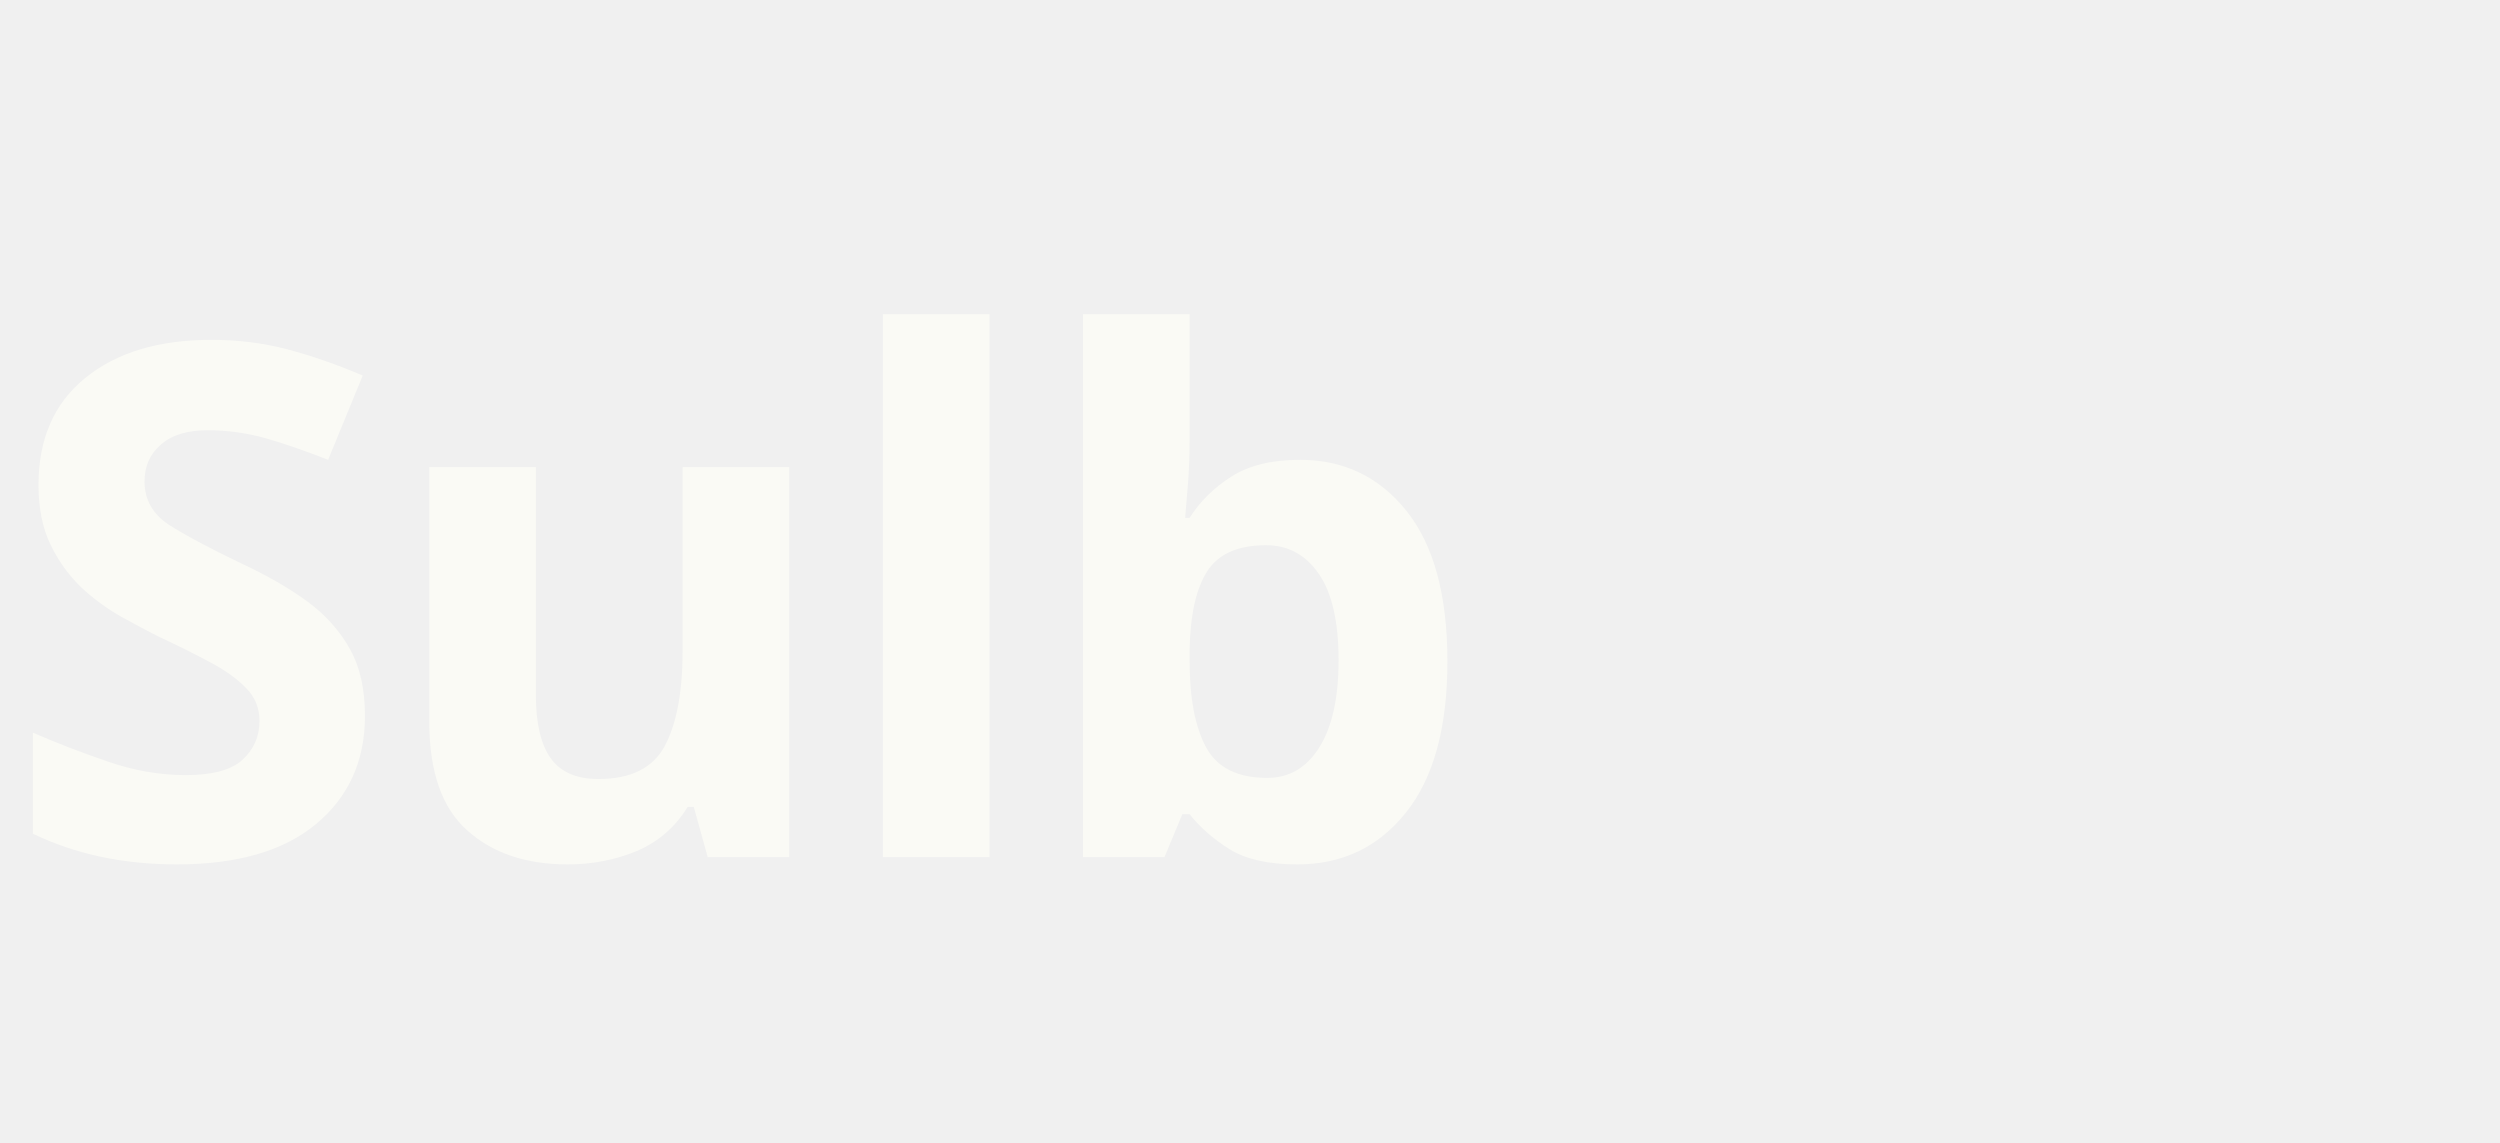
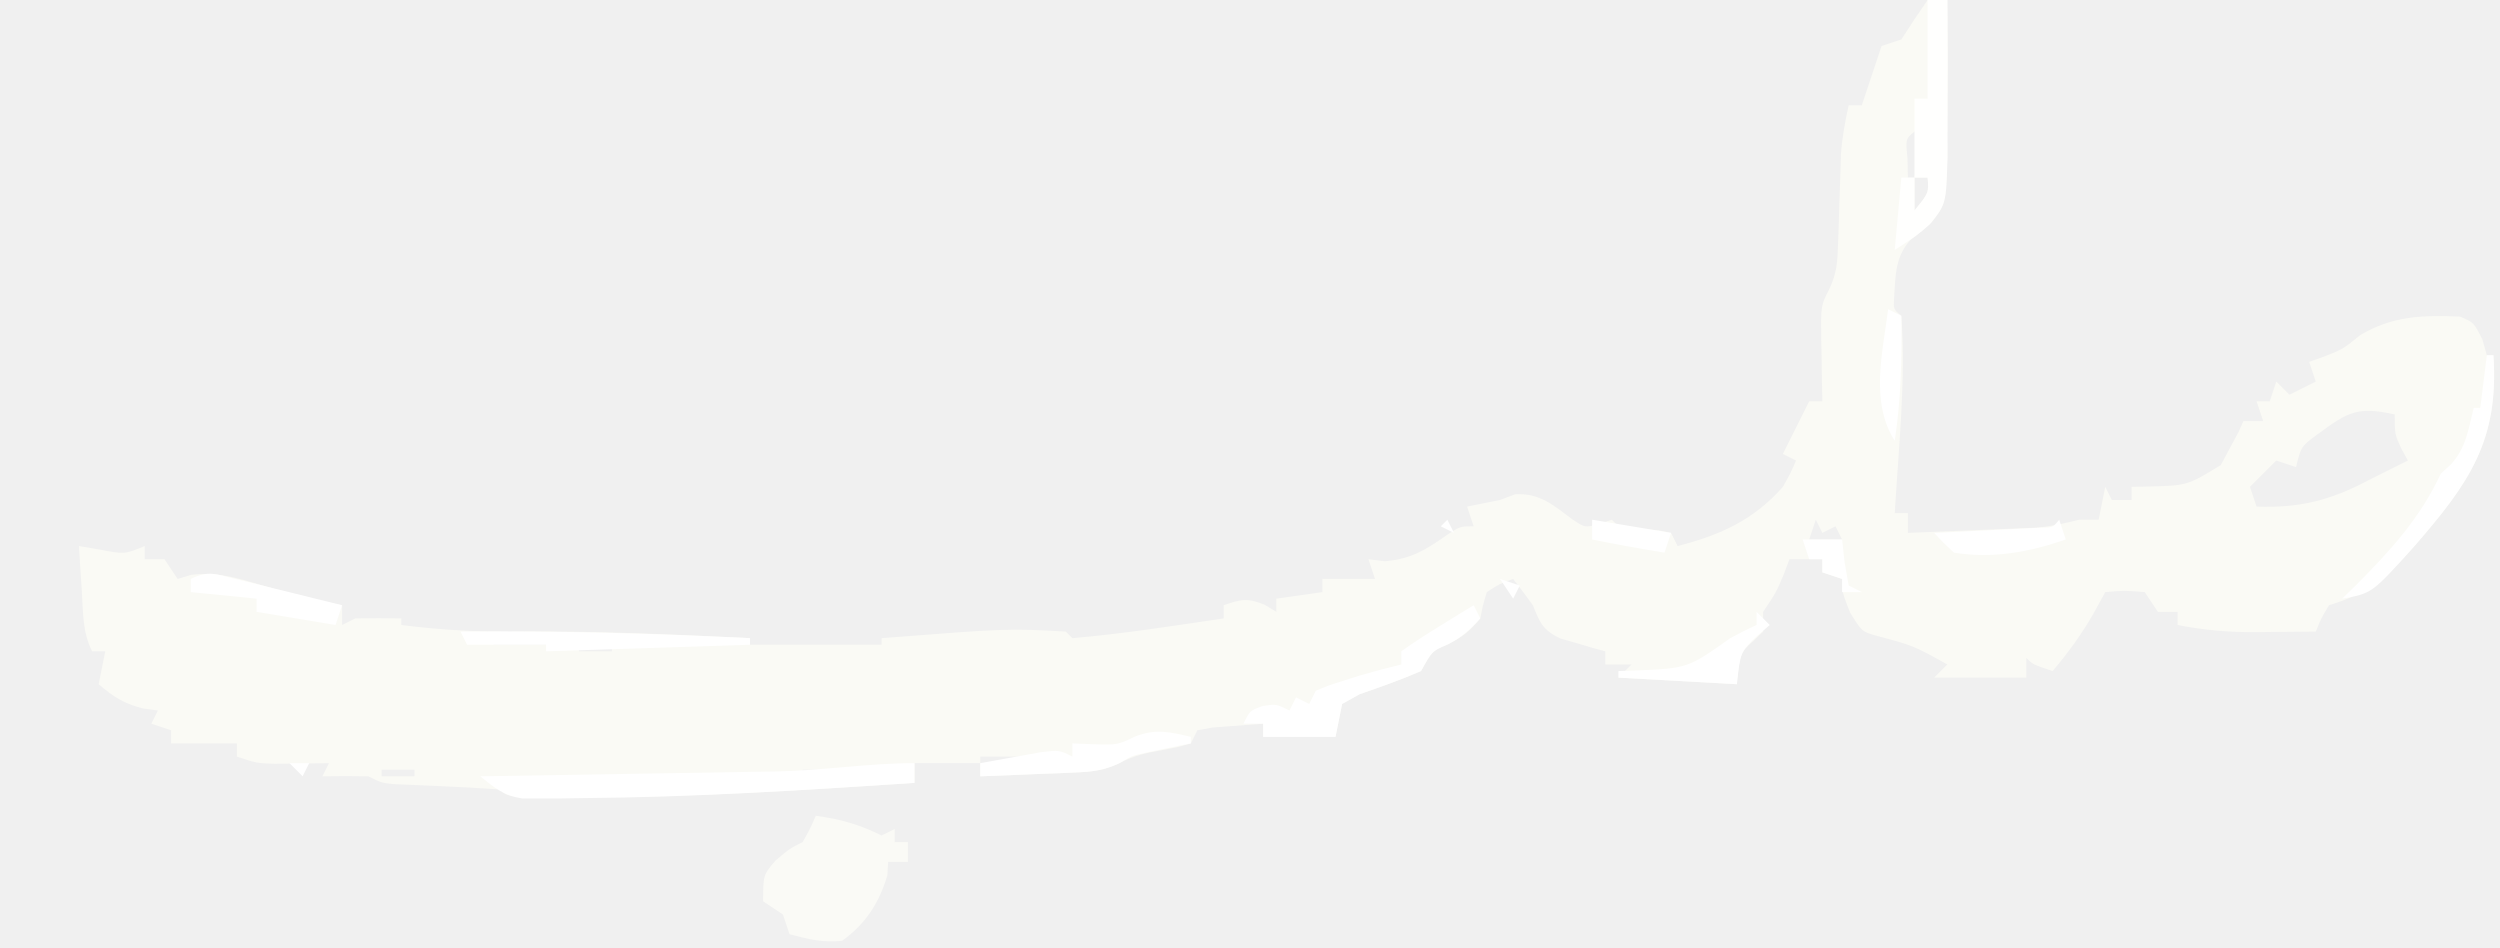
- <svg xmlns="http://www.w3.org/2000/svg" viewBox="0 0 70 32" fill="none">
-   <text x="0" y="24" font-family="system-ui,sans-serif" font-size="20" font-weight="600" letter-spacing="-0.5" fill="#FAFAF5">Sulb</text>
+ <svg xmlns="http://www.w3.org/2000/svg" version="1.1" width="380" height="144">
+   <path d="M0 0 C0.99 0 1.98 0 3 0 C3.059 6.668 3.056 13.332 3 20 C2.996 21.25 2.992 22.501 2.988 23.789 C2.72 31.084 2.72 31.084 0.633 33.738 C-0.431 34.683 -1.518 35.603 -2.629 36.492 C-4.928 39.021 -4.874 41.846 -5.09 45.145 C-5.208 47.017 -5.208 47.017 -4 48 C-3.283 57.909 -4.425 68.098 -5 78 C-4.34 78 -3.68 78 -3 78 C-3 78.99 -3 79.98 -3 81 C0.584 80.861 4.167 80.713 7.75 80.562 C8.766 80.523 9.782 80.484 10.828 80.443 C11.808 80.401 12.787 80.36 13.797 80.316 C14.698 80.28 15.598 80.243 16.526 80.205 C18.802 80.016 20.797 79.568 23 79 C23.99 79 24.98 79 26 79 C26.33 77.35 26.66 75.7 27 74 C27.33 74.66 27.66 75.32 28 76 C28.99 76 29.98 76 31 76 C31 75.34 31 74.68 31 74 C31.748 73.986 32.495 73.972 33.266 73.957 C39.47 73.815 39.47 73.815 44.562 70.688 C45.274 69.357 45.274 69.357 46 68 C46.413 67.237 46.825 66.474 47.25 65.688 C47.498 65.131 47.745 64.574 48 64 C48.99 64 49.98 64 51 64 C50.67 63.01 50.34 62.02 50 61 C50.66 61 51.32 61 52 61 C52.33 60.01 52.66 59.02 53 58 C53.66 58.66 54.32 59.32 55 60 C56.98 59.01 56.98 59.01 59 58 C58.67 57.01 58.34 56.02 58 55 C58.701 54.752 59.403 54.505 60.125 54.25 C63.107 53.085 63.107 53.085 65.75 50.938 C70.681 47.998 75.297 47.885 80.938 48.125 C83 49 83 49 84.312 51.562 C84.539 52.367 84.766 53.171 85 54 C85.33 54 85.66 54 86 54 C86.858 66.968 82.33 73.389 74 83 C69.886 87.683 67.061 90.168 61 92 C59.812 93.996 59.812 93.996 59 96 C56.625 96.027 54.25 96.047 51.875 96.062 C50.877 96.075 50.877 96.075 49.859 96.088 C45.793 96.108 41.988 95.789 38 95 C38 94.34 38 93.68 38 93 C37.01 93 36.02 93 35 93 C34.34 92.01 33.68 91.02 33 90 C29.916 89.75 29.916 89.75 27 90 C26.134 91.578 26.134 91.578 25.25 93.188 C23.434 96.379 21.38 99.195 19 102 C16 101 16 101 15 100 C15 100.99 15 101.98 15 103 C10.38 103 5.76 103 1 103 C1.66 102.34 2.32 101.68 3 101 C-2.169 98.13 -2.169 98.13 -7.812 96.625 C-10 96 -10 96 -11.812 93.062 C-13 90 -13 90 -13 88 C-13.99 87.67 -14.98 87.34 -16 87 C-16 86.34 -16 85.68 -16 85 C-17.65 85 -19.3 85 -21 85 C-21.289 85.763 -21.578 86.526 -21.875 87.312 C-23 90 -23 90 -25 93 C-25 93.99 -25 94.98 -25 96 C-25.474 96.454 -25.949 96.907 -26.438 97.375 C-28.515 99.244 -28.515 99.244 -29 104 C-34.94 103.67 -40.88 103.34 -47 103 C-46.34 102.34 -45.68 101.68 -45 101 C-46.32 101 -47.64 101 -49 101 C-49 100.34 -49 99.68 -49 99 C-49.626 98.83 -50.253 98.66 -50.898 98.484 C-52.124 98.121 -52.124 98.121 -53.375 97.75 C-54.187 97.518 -54.999 97.286 -55.836 97.047 C-58.5 95.758 -58.922 94.695 -60 92 C-60.976 90.649 -61.97 89.311 -63 88 C-65.016 88.716 -65.016 88.716 -67 90 C-67.591 91.946 -67.591 91.946 -68 94 C-69.56 95.932 -70.823 96.914 -73.062 98 C-75.332 98.973 -75.332 98.973 -77 102 C-80.07 103.335 -83.188 104.419 -86.348 105.523 C-87.223 106.011 -88.098 106.498 -89 107 C-89.33 108.65 -89.66 110.3 -90 112 C-93.63 112 -97.26 112 -101 112 C-101 111.34 -101 110.68 -101 110 C-102.647 110.114 -104.292 110.241 -105.938 110.375 C-106.854 110.445 -107.771 110.514 -108.715 110.586 C-109.469 110.723 -110.223 110.859 -111 111 C-111.33 111.66 -111.66 112.32 -112 113 C-113.926 113.562 -113.926 113.562 -116.312 114 C-118.734 114.448 -120.69 114.832 -122.861 116.009 C-125.235 117.109 -126.944 117.309 -129.547 117.414 C-130.391 117.453 -131.236 117.491 -132.105 117.531 C-132.978 117.562 -133.851 117.593 -134.75 117.625 C-135.638 117.664 -136.526 117.702 -137.441 117.742 C-139.627 117.836 -141.813 117.922 -144 118 C-144 117.34 -144 116.68 -144 116 C-147.3 116 -150.6 116 -154 116 C-154 116.99 -154 117.98 -154 119 C-170.868 120.112 -187.714 121.197 -204.625 121.188 C-205.767 121.188 -206.909 121.189 -208.085 121.189 C-215.864 121.136 -215.864 121.136 -217 120 C-219.983 119.788 -222.951 119.624 -225.938 119.5 C-227.593 119.431 -229.248 119.358 -230.902 119.281 C-231.64 119.251 -232.377 119.221 -233.136 119.189 C-235 119 -235 119 -237 118 C-239.333 117.96 -241.667 117.957 -244 118 C-243.67 117.34 -243.34 116.68 -243 116 C-243.759 116.012 -244.519 116.023 -245.301 116.035 C-246.295 116.044 -247.289 116.053 -248.312 116.062 C-249.299 116.074 -250.285 116.086 -251.301 116.098 C-254 116 -254 116 -257 115 C-257 114.34 -257 113.68 -257 113 C-260.3 113 -263.6 113 -267 113 C-267 112.34 -267 111.68 -267 111 C-267.99 110.67 -268.98 110.34 -270 110 C-269.505 109.01 -269.505 109.01 -269 108 C-269.743 107.897 -270.485 107.794 -271.25 107.688 C-274.17 106.957 -275.732 105.932 -278 104 C-277.67 102.35 -277.34 100.7 -277 99 C-277.66 99 -278.32 99 -279 99 C-280.481 96.038 -280.353 93.165 -280.562 89.875 C-280.646 88.594 -280.73 87.312 -280.816 85.992 C-280.877 85.005 -280.938 84.017 -281 83 C-279.36 83.278 -279.36 83.278 -277.688 83.562 C-274.064 84.258 -274.064 84.258 -271 83 C-271 83.66 -271 84.32 -271 85 C-270.01 85 -269.02 85 -268 85 C-267.34 85.99 -266.68 86.98 -266 88 C-264.995 87.694 -264.995 87.694 -263.969 87.383 C-260.173 86.893 -257.099 87.799 -253.5 88.875 C-249.355 90.065 -245.249 91.232 -241 92 C-241 92.99 -241 93.98 -241 95 C-240.34 94.67 -239.68 94.34 -239 94 C-236.667 93.96 -234.333 93.957 -232 94 C-232 94.33 -232 94.66 -232 95 C-225.917 95.773 -220.062 96.096 -213.938 96 C-202.274 95.901 -190.647 96.433 -179 97 C-179 97.33 -179 97.66 -179 98 C-172.4 98 -165.8 98 -159 98 C-159 97.67 -159 97.34 -159 97 C-139.823 95.515 -139.823 95.515 -131 96 C-130.67 96.33 -130.34 96.66 -130 97 C-122.295 96.347 -114.649 95.121 -107 94 C-107 93.34 -107 92.68 -107 92 C-104.394 91.069 -103.358 90.851 -100.75 91.938 C-100.172 92.288 -99.595 92.639 -99 93 C-99 92.34 -99 91.68 -99 91 C-95.535 90.505 -95.535 90.505 -92 90 C-92 89.34 -92 88.68 -92 88 C-89.36 88 -86.72 88 -84 88 C-84.33 87.01 -84.66 86.02 -85 85 C-84.175 85.103 -83.35 85.206 -82.5 85.312 C-78.278 84.936 -76.148 83.475 -72.734 81.094 C-71 80 -71 80 -69 80 C-69.33 79.01 -69.66 78.02 -70 77 C-68.333 76.667 -66.667 76.333 -65 76 C-64.237 75.711 -63.474 75.422 -62.688 75.125 C-58.885 74.948 -56.949 76.747 -53.965 78.969 C-52.036 80.24 -52.036 80.24 -49.816 79.594 C-49.217 79.398 -48.618 79.202 -48 79 C-47.67 79.33 -47.34 79.66 -47 80 C-44.941 80.28 -42.883 80.447 -40.812 80.621 C-40.214 80.746 -39.616 80.871 -39 81 C-38.67 81.66 -38.34 82.32 -38 83 C-31.531 81.328 -26.487 79.083 -22 74 C-20.821 71.898 -20.821 71.898 -20 70 C-20.66 69.67 -21.32 69.34 -22 69 C-20.68 66.36 -19.36 63.72 -18 61 C-17.34 61 -16.68 61 -16 61 C-16.023 59.964 -16.046 58.927 -16.07 57.859 C-16.089 56.49 -16.107 55.12 -16.125 53.75 C-16.142 53.068 -16.159 52.386 -16.176 51.684 C-16.227 46.442 -16.227 46.442 -15.011 44.071 C-13.825 41.642 -13.703 39.885 -13.621 37.191 C-13.587 36.279 -13.553 35.367 -13.518 34.428 C-13.491 33.482 -13.465 32.537 -13.438 31.562 C-13.377 29.689 -13.314 27.815 -13.246 25.941 C-13.21 24.699 -13.21 24.699 -13.174 23.432 C-12.992 20.887 -12.55 18.489 -12 16 C-11.34 16 -10.68 16 -10 16 C-9.691 15.072 -9.381 14.144 -9.062 13.188 C-8.375 11.125 -7.688 9.062 -7 7 C-5.515 6.505 -5.515 6.505 -4 6 C-3.34 4.989 -2.68 3.979 -2 2.938 C-1.34 1.968 -0.68 0.999 0 0 Z M0 7 C1 11 1 11 1 11 Z M-1 11 C0 15 0 15 0 15 Z M-1 17 C0 20 0 20 0 20 Z M-2 20 C-3.356 21.125 -3.356 21.125 -3.062 24.062 C-3.042 25.032 -3.021 26.001 -3 27 C-2.67 27 -2.34 27 -2 27 C-1.67 24.69 -1.34 22.38 -1 20 C-1.33 20 -1.66 20 -2 20 Z M-2 27 C-2 28.65 -2 30.3 -2 32 C0.185 29.324 0.185 29.324 0 27 C-0.66 27 -1.32 27 -2 27 Z M-4 29 C-3 31 -3 31 -3 31 Z M-6 51 C-5 53 -5 53 -5 53 Z M-7 59 C-6 63 -6 63 -6 63 Z M59.375 65.938 C56.768 67.848 56.768 67.848 56 71 C55.01 70.67 54.02 70.34 53 70 C51.68 71.32 50.36 72.64 49 74 C49.33 74.99 49.66 75.98 50 77 C56.501 77.26 61.304 76.026 67 73 C69 72 71 71 73 70 C72.67 69.402 72.34 68.804 72 68.188 C71 66 71 66 71 63 C65.415 61.759 63.942 62.567 59.375 65.938 Z M-7 65 C-6 67 -6 67 -6 67 Z M82 65 C83 67 83 67 83 67 Z M-19 66 C-18 68 -18 68 -18 68 Z M73 66 C74 69 74 69 74 69 Z M81 67 C82 69 82 69 82 69 Z M80 69 C81 71 81 71 81 71 Z M-15 75 C-14 77 -14 77 -14 77 Z M-17 79 C-17.33 79.99 -17.66 80.98 -18 82 C-16.35 82 -14.7 82 -13 82 C-13.33 81.34 -13.66 80.68 -14 80 C-14.99 80.495 -14.99 80.495 -16 81 C-16.33 80.34 -16.66 79.68 -17 79 Z M-13 83 C-12 86 -12 86 -12 86 Z M-12 86 C-11 89 -11 89 -11 89 Z M-218 97 C-218 97.33 -218 97.66 -218 98 C-215.03 98 -212.06 98 -209 98 C-209 97.67 -209 97.34 -209 97 C-211.97 97 -214.94 97 -218 97 Z M-205 98 C-205 98.33 -205 98.66 -205 99 C-203.35 99 -201.7 99 -200 99 C-200 98.67 -200 98.34 -200 98 C-201.65 98 -203.3 98 -205 98 Z M-127 113 C-123 114 -123 114 -123 114 Z M-144 115 C-144 115.33 -144 115.66 -144 116 C-141.36 116 -138.72 116 -136 116 C-136 115.67 -136 115.34 -136 115 C-138.64 115 -141.28 115 -144 115 Z M-235 117 C-235 117.33 -235 117.66 -235 118 C-233.35 118 -231.7 118 -230 118 C-230 117.67 -230 117.34 -230 117 C-231.65 117 -233.3 117 -235 117 Z M-171 117 C-171 117.33 -171 117.66 -171 118 C-169.35 118 -167.7 118 -166 118 C-166 117.67 -166 117.34 -166 117 C-167.65 117 -169.3 117 -171 117 Z " fill="#FAFAF5" transform="translate(293,0)" />
+   <path d="M0 0 C3.775 0.515 6.617 1.309 10 3 C10.66 2.67 11.32 2.34 12 2 C12 2.66 12 3.32 12 4 C12.66 4 13.32 4 14 4 C14 4.99 14 5.98 14 7 C13.01 7 12.02 7 11 7 C10.959 7.681 10.918 8.361 10.875 9.062 C9.623 13.264 7.592 16.419 4 19 C0.979 19.309 -1 18.776 -4 18 C-4.33 17.01 -4.66 16.02 -5 15 C-5.99 14.34 -6.98 13.68 -8 13 C-8 9 -8 9 -6.125 6.812 C-4 5 -4 5 -2 4 C-0.866 1.983 -0.866 1.983 0 0 Z " fill="#FAFAF6" transform="translate(124,124)" />
+   <path d="M0 0 C0 0.99 0 1.98 0 3 C-16.799 4.108 -33.598 5.191 -50.438 5.312 C-52.113 5.339 -52.113 5.339 -53.822 5.365 C-54.849 5.365 -55.875 5.364 -56.934 5.363 C-58.265 5.368 -58.265 5.368 -59.623 5.372 C-62.477 4.925 -63.772 3.777 -66 2 C-65.341 1.99 -64.682 1.979 -64.004 1.969 C-57.125 1.86 -50.247 1.746 -43.368 1.628 C-40.804 1.584 -38.239 1.543 -35.675 1.503 C-31.981 1.445 -28.287 1.381 -24.594 1.316 C-22.884 1.291 -22.884 1.291 -21.14 1.266 C-14.061 1.135 -7.041 0 0 0 Z " fill="#FFFFFF" transform="translate(139,116)" />
+   <path d="M0 0 C0.99 0 1.98 0 3 0 C3.052 5.833 3.065 11.662 3.017 17.495 C3.003 19.593 3.01 21.691 3.023 23.789 C2.824 30.958 2.824 30.958 0.375 34.055 C-1.562 35.75 -1.562 35.75 -5 38 C-4.67 34.37 -4.34 30.74 -4 27 C-3.34 27 -2.68 27 -2 27 C-2 23.04 -2 19.08 -2 15 C-1.34 15 -0.68 15 0 15 C0 10.05 0 5.1 0 0 Z M-1 17 C0 20 0 20 0 20 Z M-2 27 C-2 28.65 -2 30.3 -2 32 C0.185 29.324 0.185 29.324 0 27 C-0.66 27 -1.32 27 -2 27 Z " fill="#FFFFFE" transform="translate(293,0)" />
+   <path d="M0 0 C0.495 0.99 0.495 0.99 1 2 C-0.611 3.772 -1.892 4.948 -4.062 6 C-6.332 6.973 -6.332 6.973 -8 10 C-11.07 11.335 -14.188 12.419 -17.348 13.523 C-18.223 14.011 -19.098 14.498 -20 15 C-20.33 16.65 -20.66 18.3 -21 20 C-24.63 20 -28.26 20 -32 20 C-32 19.34 -32 18.68 -32 18 C-32.99 18 -33.98 18 -35 18 C-34 16 -34 16 -32.062 15.312 C-30 15 -30 15 -28 16 C-27.67 15.34 -27.34 14.68 -27 14 C-26.34 14.33 -25.68 14.66 -25 15 C-24.67 14.34 -24.34 13.68 -24 13 C-22.074 12.184 -22.074 12.184 -19.688 11.438 C-18.908 11.189 -18.128 10.94 -17.324 10.684 C-15.226 10.067 -13.126 9.511 -11 9 C-11 8.34 -11 7.68 -11 7 C-9.216 5.72 -7.371 4.523 -5.5 3.375 C-4.479 2.743 -3.458 2.112 -2.406 1.461 C-1.612 0.979 -0.818 0.497 0 0 Z " fill="#FFFFFF" transform="translate(224,92)" />
+   <path d="M0 0 C0.33 0 0.66 0 1 0 C1.858 12.959 -2.664 19.401 -11 29 C-17.456 36.2 -17.456 36.2 -22 37 C-21.319 36.34 -20.639 35.68 -19.938 35 C-14.707 29.74 -10.154 24.782 -7 18 C-6.484 17.526 -5.969 17.051 -5.438 16.562 C-3.176 14.104 -2.781 11.184 -2 8 C-1.67 8 -1.34 8 -1 8 C-0.67 5.36 -0.34 2.72 0 0 Z " fill="#FFFFFF" transform="translate(378,54)" />
+   <path d="M0 0 C0 0.33 0 0.66 0 1 C-0.603 1.121 -1.207 1.242 -1.828 1.367 C-3.027 1.619 -3.027 1.619 -4.25 1.875 C-5.039 2.037 -5.828 2.2 -6.641 2.367 C-8.984 2.897 -8.984 2.897 -10.863 4.014 C-13.235 5.109 -14.947 5.309 -17.547 5.414 C-18.391 5.453 -19.236 5.491 -20.105 5.531 C-20.978 5.562 -21.851 5.593 -22.75 5.625 C-23.638 5.664 -24.526 5.702 -25.441 5.742 C-27.627 5.836 -29.813 5.922 -32 6 C-32 5.34 -32 4.68 -32 4 C-30.043 3.638 -28.084 3.286 -26.125 2.938 C-25.034 2.74 -23.944 2.543 -22.82 2.34 C-20 2 -20 2 -18 3 C-18 2.34 -18 1.68 -18 1 C-16.948 1.041 -15.896 1.083 -14.812 1.125 C-11.125 1.228 -11.125 1.228 -8.438 -0.062 C-5.3 -1.269 -3.223 -0.749 0 0 Z " fill="#FFFFFF" transform="translate(181,112)" />
+   <path d="M0 0 C14.695 -0.146 29.322 0.285 44 1 C44 1.33 44 1.66 44 2 C28.655 2.495 28.655 2.495 13 3 C13 2.67 13 2.34 13 2 C9.04 2 5.08 2 1 2 C0.67 1.34 0.34 0.68 0 0 Z " fill="#FFFFFF" transform="translate(70,96)" />
+   <path d="M0 0 C1.412 0.343 1.412 0.343 2.852 0.693 C4.329 1.064 4.329 1.064 5.836 1.441 C6.829 1.684 7.821 1.927 8.844 2.178 C11.301 2.78 13.757 3.389 16.211 4.004 C15.881 4.994 15.551 5.984 15.211 7.004 C9.271 6.014 9.271 6.014 3.211 5.004 C3.211 4.344 3.211 3.684 3.211 3.004 C-0.089 2.674 -3.389 2.344 -6.789 2.004 C-6.789 1.344 -6.789 0.684 -6.789 0.004 C-4.099 -1.341 -2.896 -0.715 0 0 Z " fill="#FFFFFF" transform="translate(35.78906,87.99609)" />
+   <path d="M0 0 C0.66 0.66 1.32 1.32 2 2 C1.361 2.557 0.721 3.114 0.062 3.688 C-2.464 6.128 -2.464 6.128 -3 11 C-8.94 10.67 -14.88 10.34 -21 10 C-21 9.67 -21 9.34 -21 9 C-19.788 8.961 -19.788 8.961 -18.551 8.922 C-10.45 8.582 -10.45 8.582 -4 4 C-2.689 3.291 -1.362 2.605 0 2 C0 1.34 0 0.68 0 0 Z " fill="#FFFFFF" transform="translate(267,93)" />
+   <path d="M0 0 C0.33 0.99 0.66 1.98 1 3 C-4.543 4.928 -10.134 5.954 -16 5 C-17.64 3.477 -17.64 3.477 -19 2 C-17.712 1.939 -16.424 1.879 -15.098 1.816 C-13.419 1.732 -11.741 1.647 -10.062 1.562 C-8.787 1.504 -8.787 1.504 -7.486 1.443 C-6.677 1.401 -5.869 1.36 -5.035 1.316 C-3.912 1.261 -3.912 1.261 -2.766 1.205 C-0.975 1.182 -0.975 1.182 0 0 Z " fill="#FFFFFF" transform="translate(313,79)" />
+   <path d="M0 0 C0.66 0.33 1.32 0.66 2 1 C2.107 7.441 1.962 13.626 1 20 C-2.77 14.109 -0.835 6.579 0 0 Z " fill="#FFFFFF" transform="translate(287,47)" />
+   <path d="M0 0 C1.98 0 3.96 0 6 0 C6.124 1.134 6.247 2.269 6.375 3.438 C6.684 5.201 6.684 5.201 7 7 C7.66 7.33 8.32 7.66 9 8 C8.01 8 7.02 8 6 8 C6 7.34 6 6.68 6 6 C5.01 5.67 4.02 5.34 3 5 C3 4.34 3 3.68 3 3 C2.34 3 1.68 3 1 3 C0.67 2.01 0.34 1.02 0 0 Z " fill="#FFFFFF" transform="translate(274,82)" />
+   <path d="M0 0 C5.94 0.99 5.94 0.99 12 2 C11.67 2.99 11.34 3.98 11 5 C7.317 4.4 3.655 3.752 0 3 C0 2.01 0 1.02 0 0 Z " fill="#FFFFFF" transform="translate(242,79)" />
+   <path d="M0 0 C0.99 0.33 1.98 0.66 3 1 C2.67 1.66 2.34 2.32 2 3 C1.34 2.01 0.68 1.02 0 0 Z " fill="#FFFFFF" transform="translate(228,88)" />
+   <path d="M0 0 C4 1 4 1 4 1 Z " fill="#FFFFFF" transform="translate(142,117)" />
+   <path d="M0 0 C0.99 0 1.98 0 3 0 C2.67 0.66 2.34 1.32 2 2 C1.34 1.34 0.68 0.68 0 0 Z " fill="#FFFFFF" transform="translate(44,116)" />
+   <path d="M0 0 C1 4 1 4 1 4 Z " fill="#FFFFFF" transform="translate(274,85)" />
+   <path d="M0 0 C1 4 1 4 1 4 Z " fill="#FFFFFF" transform="translate(276,57)" />
+   <path d="M0 0 C0.33 0.66 0.66 1.32 1 2 C0.34 1.67 -0.32 1.34 -1 1 C-0.67 0.67 -0.34 0.34 0 0 Z " fill="#FFFFFF" transform="translate(220,79)" />
+   <path d="" fill="#FFFFFF" transform="translate(0,0)" />
+   <path d="" fill="#FFFFFF" transform="translate(0,0)" />
+   <path d="M0 0 C2 1 2 1 2 1 Z " fill="#FFFFFF" transform="translate(199,89)" />
+   <path d="M0 0 C2 1 2 1 2 1 Z " fill="#FFFFFF" transform="translate(260,80)" />
+   <path d="M0 0 C2 1 2 1 2 1 Z " fill="#FFFFFF" transform="translate(256,80)" />
+   <path d="" fill="#FFFFFF" transform="translate(0,0)" />
+   <path d="" fill="#FFFFFF" transform="translate(0,0)" />
+   <path d="" fill="#FFFFFF" transform="translate(0,0)" />
+   <path d="" fill="#FFFFFF" transform="translate(0,0)" />
+   <path d="M0 0 C2 1 2 1 2 1 Z " fill="#FFFFFF" transform="translate(345,72)" />
+   <path d="" fill="#FFFFFF" transform="translate(0,0)" />
+   <path d="" fill="#FFFFFF" transform="translate(0,0)" />
+   <path d="" fill="#FFFFFF" transform="translate(0,0)" />
+   <path d="" fill="#FFFFFF" transform="translate(0,0)" />
+   <path d="" fill="#FFFFFF" transform="translate(0,0)" />
+   <path d="" fill="#FFFFFF" transform="translate(0,0)" />
+   <path d="" fill="#FFFFFF" transform="translate(0,0)" />
+   <path d="" fill="#FFFFFF" transform="translate(0,0)" />
+   <path d="" fill="#FFFFFF" transform="translate(0,0)" />
+   <path d="" fill="#FFFFFF" transform="translate(0,0)" />
+   <path d="" fill="#FFFFFF" transform="translate(0,0)" />
+   <path d="" fill="#FFFFFF" transform="translate(0,0)" />
+   <path d="" fill="#FFFFFF" transform="translate(0,0)" />
+   <path d="" fill="#FFFFFF" transform="translate(0,0)" />
+   <path d="" fill="#FFFFFF" transform="translate(0,0)" />
+   <path d="" fill="#FFFFFF" transform="translate(0,0)" />
+   <path d="" fill="#FFFFFF" transform="translate(0,0)" />
+   <path d="" fill="#FFFFFF" transform="translate(0,0)" />
+   <path d="" fill="#FFFFFF" transform="translate(0,0)" />
+   <path d="" fill="#FFFFFF" transform="translate(0,0)" />
+   <path d="" fill="#FFFFFF" transform="translate(0,0)" />
+   <path d="" fill="#FFFFFF" transform="translate(0,0)" />
+   <path d="" fill="#FFFFFF" transform="translate(0,0)" />
+   <path d="" fill="#FFFFFF" transform="translate(0,0)" />
+   <path d="" fill="#FFFFFF" transform="translate(0,0)" />
+   <path d="" fill="#FFFFFF" transform="translate(0,0)" />
+   <path d="" fill="#FFFFFF" transform="translate(0,0)" />
+   <path d="" fill="#FFFFFF" transform="translate(0,0)" />
+   <path d="" fill="#FFFFFF" transform="translate(0,0)" />
+   <path d="" fill="#FFFFFF" transform="translate(0,0)" />
+   <path d="" fill="#FFFFFF" transform="translate(0,0)" />
+   <path d="" fill="#FFFFFF" transform="translate(0,0)" />
+   <path d="" fill="#FFFFFF" transform="translate(0,0)" />
</svg>
